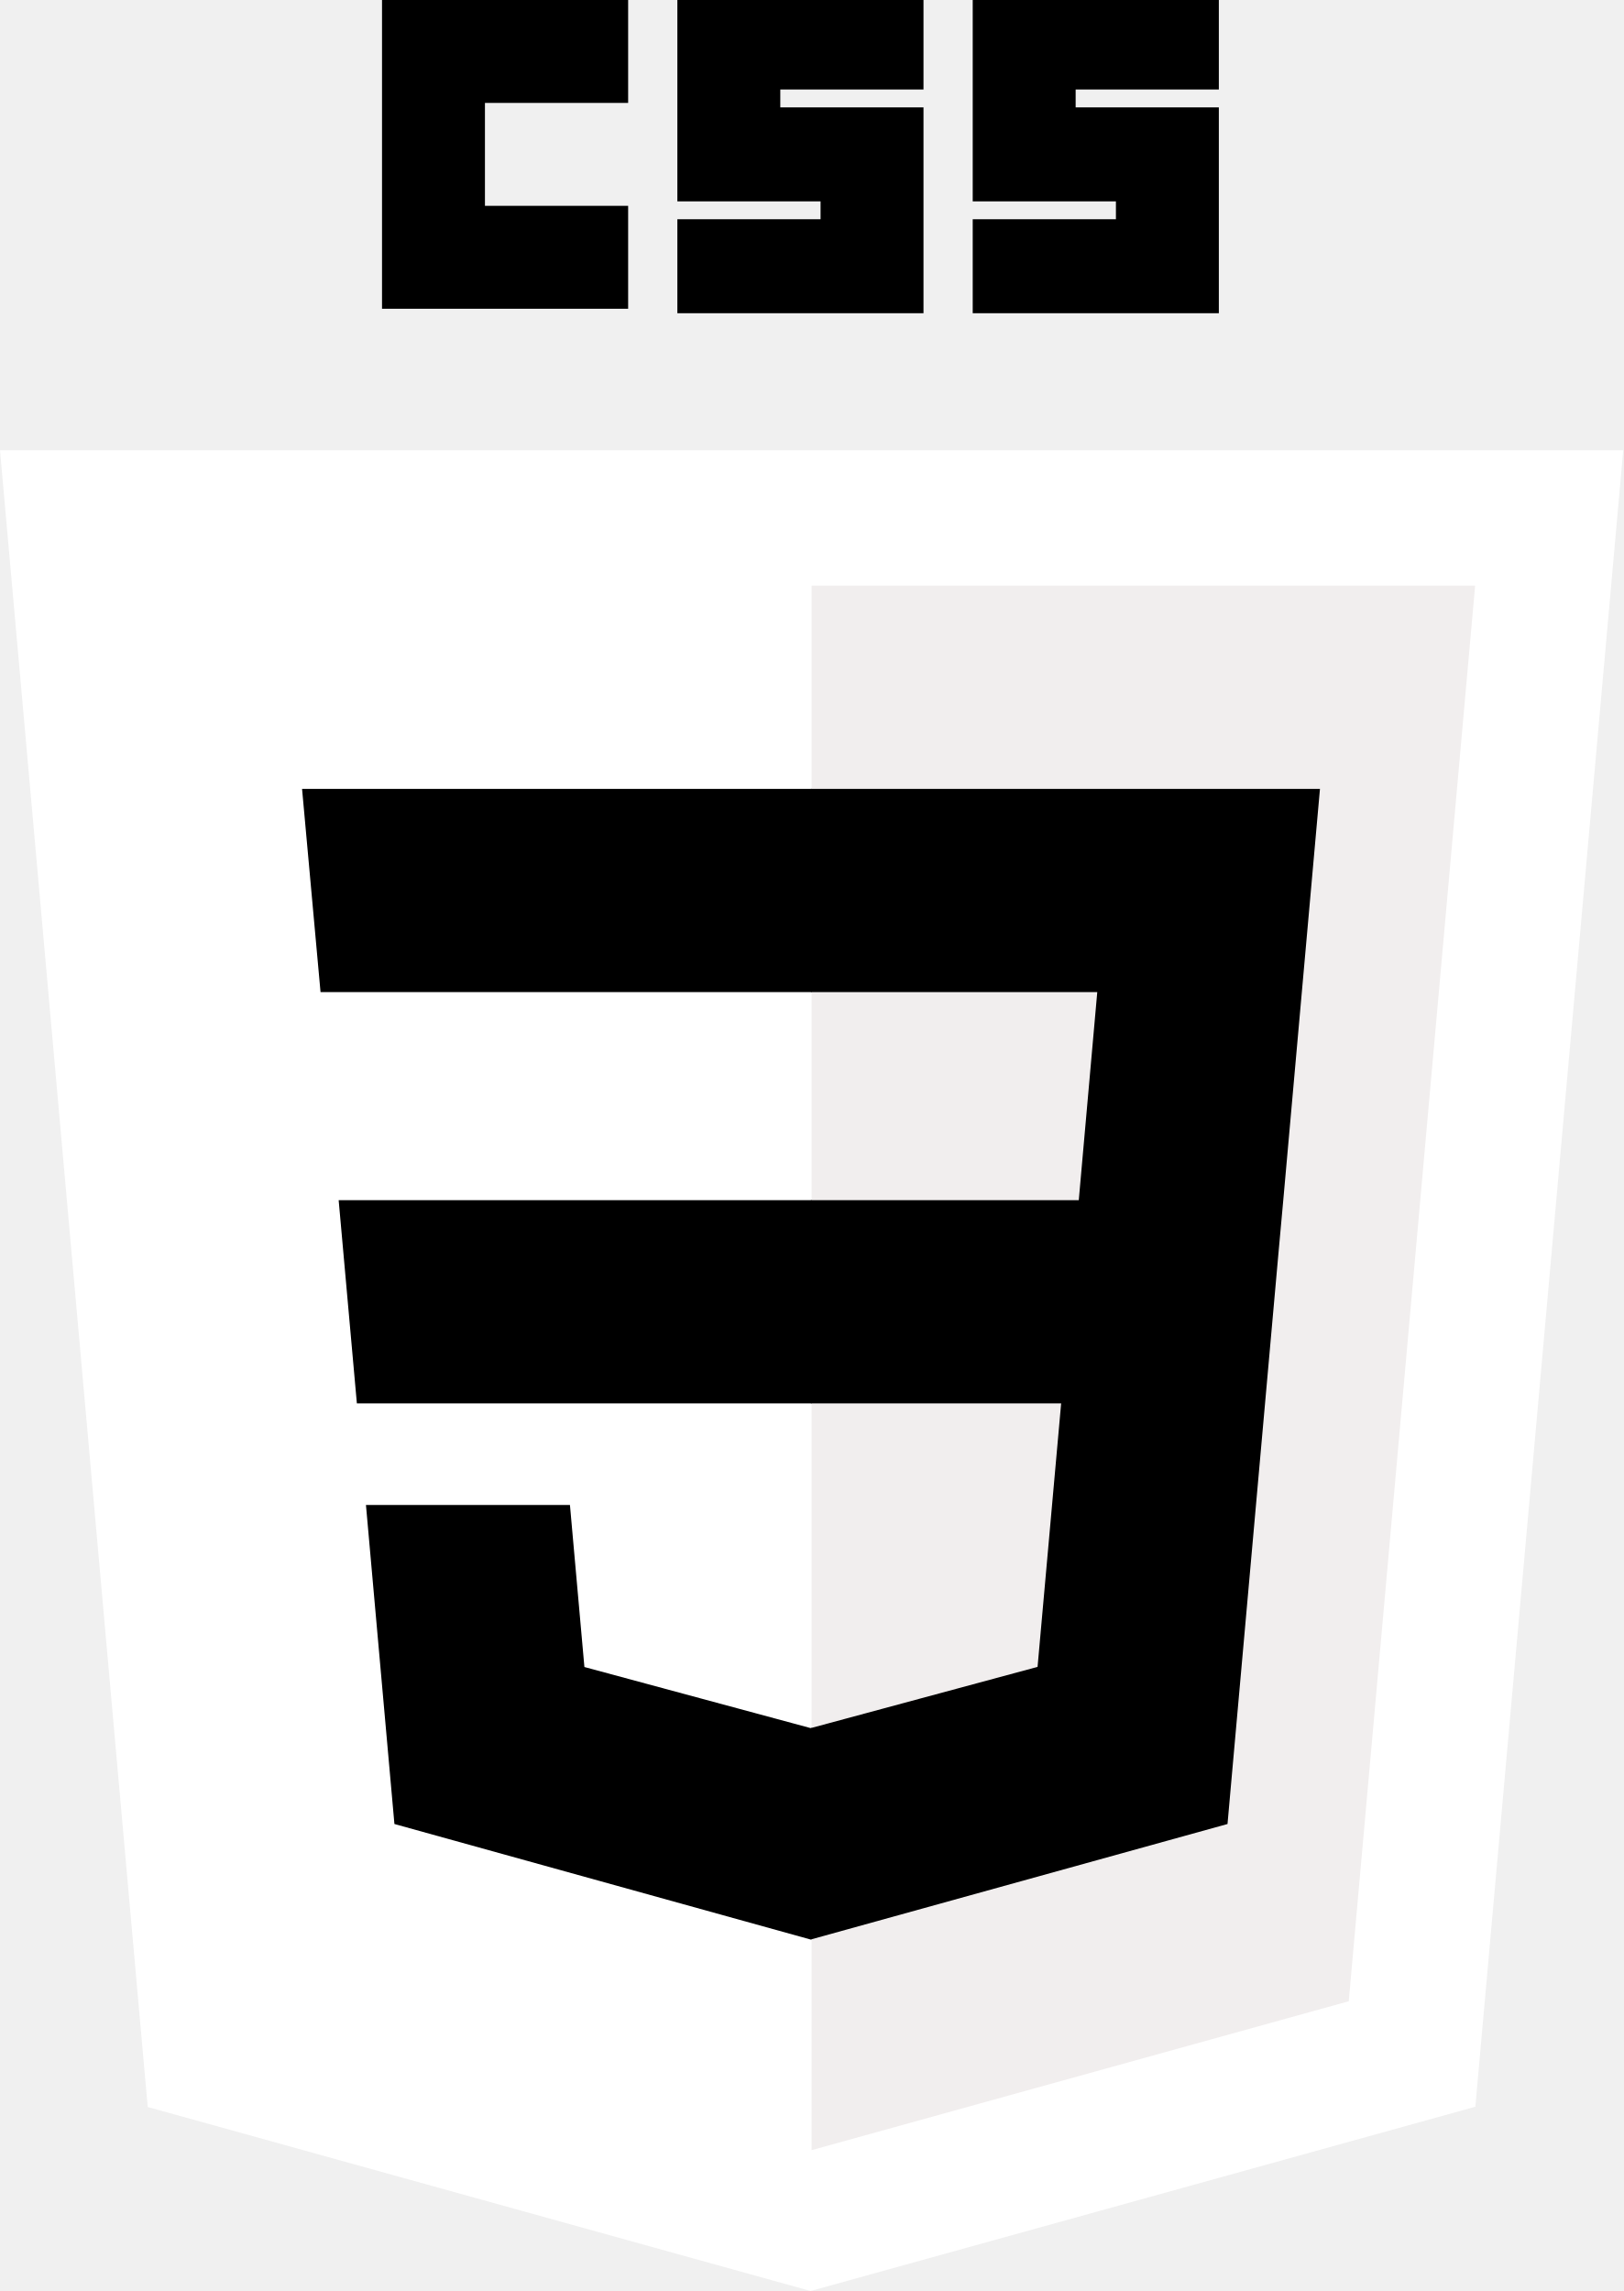
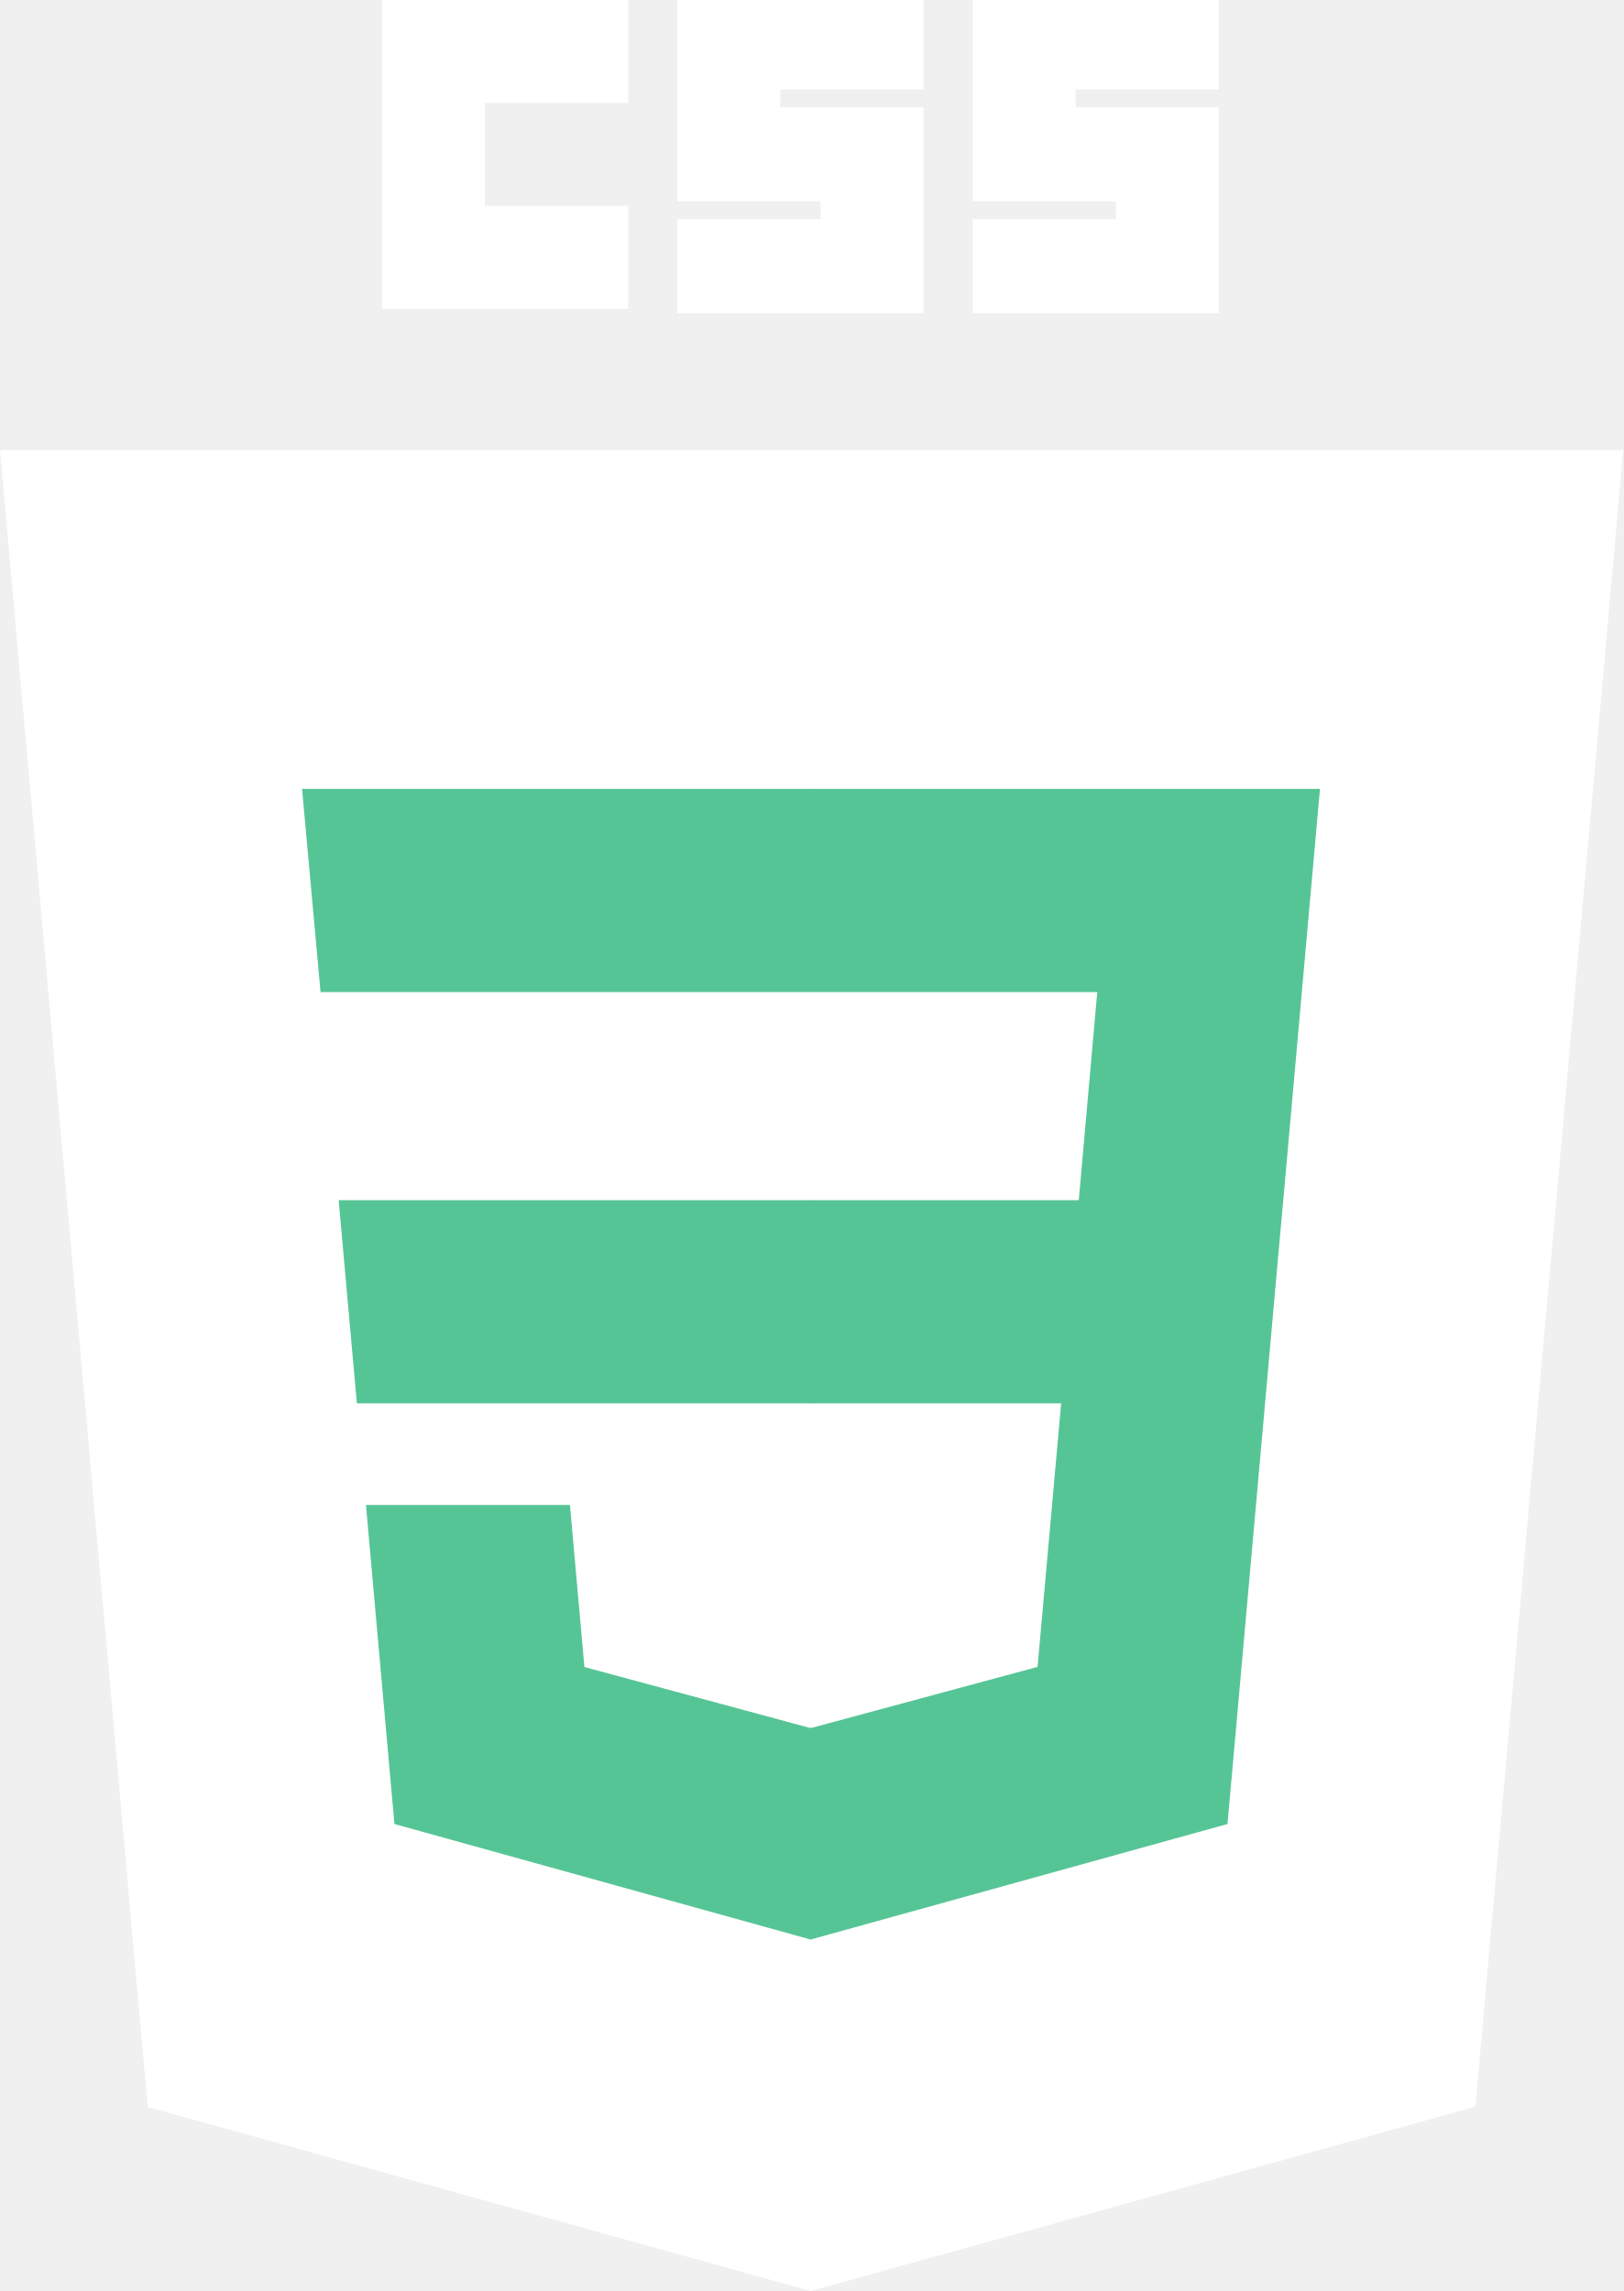
<svg xmlns="http://www.w3.org/2000/svg" width="102.372mm" height="144.498mm" viewBox="0 0 362.734 512" id="svg3476" version="1.1">
  <defs id="defs3478" />
  <g id="layer1" transform="translate(-193.633,-276.3622)">
    <g id="g3013" transform="translate(119,276.3622)">
      <polygon id="polygon2989" points="437.367,100.62 404.321,470.819 255.778,512 107.644,470.877 74.633,100.62 " style="fill:#ffffff" />
-       <polygon id="polygon2991" points="376.03,447.246 404.27,130.894 256,130.894 256,480.523 " style="fill:#f1eeee" />
-       <polygon id="polygon2993" points="150.31,268.217 154.38,313.627 256,313.627 256,268.217 " style="fill:#000000" />
-       <polygon id="polygon2995" points="256,176.305 255.843,176.305 142.132,176.305 146.26,221.716 256,221.716 " style="fill:#000000" />
-       <polygon id="polygon2997" points="256,433.399 256,386.153 255.801,386.206 205.227,372.55 201.994,336.333 177.419,336.333 156.409,336.333 162.771,407.634 255.791,433.457 " style="fill:#000000" />
-       <path id="path2999" d="m 160,0 55,0 0,23 -32,0 0,23 32,0 0,23 -55,0 z" />
-       <path id="path3001" d="m 226,0 55,0 0,20 -32,0 0,4 32,0 0,46 -55,0 0,-21 32,0 0,-4 -32,0 z" />
-       <path id="path3003" d="m 292,0 55,0 0,20 -32,0 0,4 32,0 0,46 -55,0 0,-21 32,0 0,-4 -32,0 z" />
-       <polygon id="polygon3005" points="311.761,313.627 306.49,372.521 255.843,386.191 255.843,433.435 348.937,407.634 349.62,399.962 360.291,280.411 361.399,268.217 369.597,176.305 255.843,176.305 255.843,221.716 319.831,221.716 315.699,268.217 255.843,268.217 255.843,313.627 " style="fill:#000000" />
+       <polygon id="polygon2991" points="376.03,447.246 404.27,130.894 256,130.894 256,480.523 " style="fill:#ffffff" />
+       <polygon id="polygon2993" points="150.31,268.217 154.38,313.627 256,313.627 256,268.217 " style="fill:#56C596" />
+       <polygon id="polygon2995" points="256,176.305 255.843,176.305 142.132,176.305 146.26,221.716 256,221.716 " style="fill:#56C596" />
+       <polygon id="polygon2997" points="256,433.399 256,386.153 255.801,386.206 205.227,372.55 201.994,336.333 177.419,336.333 156.409,336.333 162.771,407.634 255.791,433.457 " style="fill:#56C596" />
+       <path id="path2999" d="m 160,0 55,0 0,23 -32,0 0,23 32,0 0,23 -55,0 z" fill="#ffffff" />
+       <path id="path3001" d="m 226,0 55,0 0,20 -32,0 0,4 32,0 0,46 -55,0 0,-21 32,0 0,-4 -32,0 z" fill="#ffffff" />
+       <path id="path3003" d="m 292,0 55,0 0,20 -32,0 0,4 32,0 0,46 -55,0 0,-21 32,0 0,-4 -32,0 z" fill="#ffffff" />
+       <polygon id="polygon3005" points="311.761,313.627 306.49,372.521 255.843,386.191 255.843,433.435 348.937,407.634 349.62,399.962 360.291,280.411 361.399,268.217 369.597,176.305 255.843,176.305 255.843,221.716 319.831,221.716 315.699,268.217 255.843,268.217 255.843,313.627 " fill="#ffffff" style="fill:#56C596" />
    </g>
  </g>
</svg>
